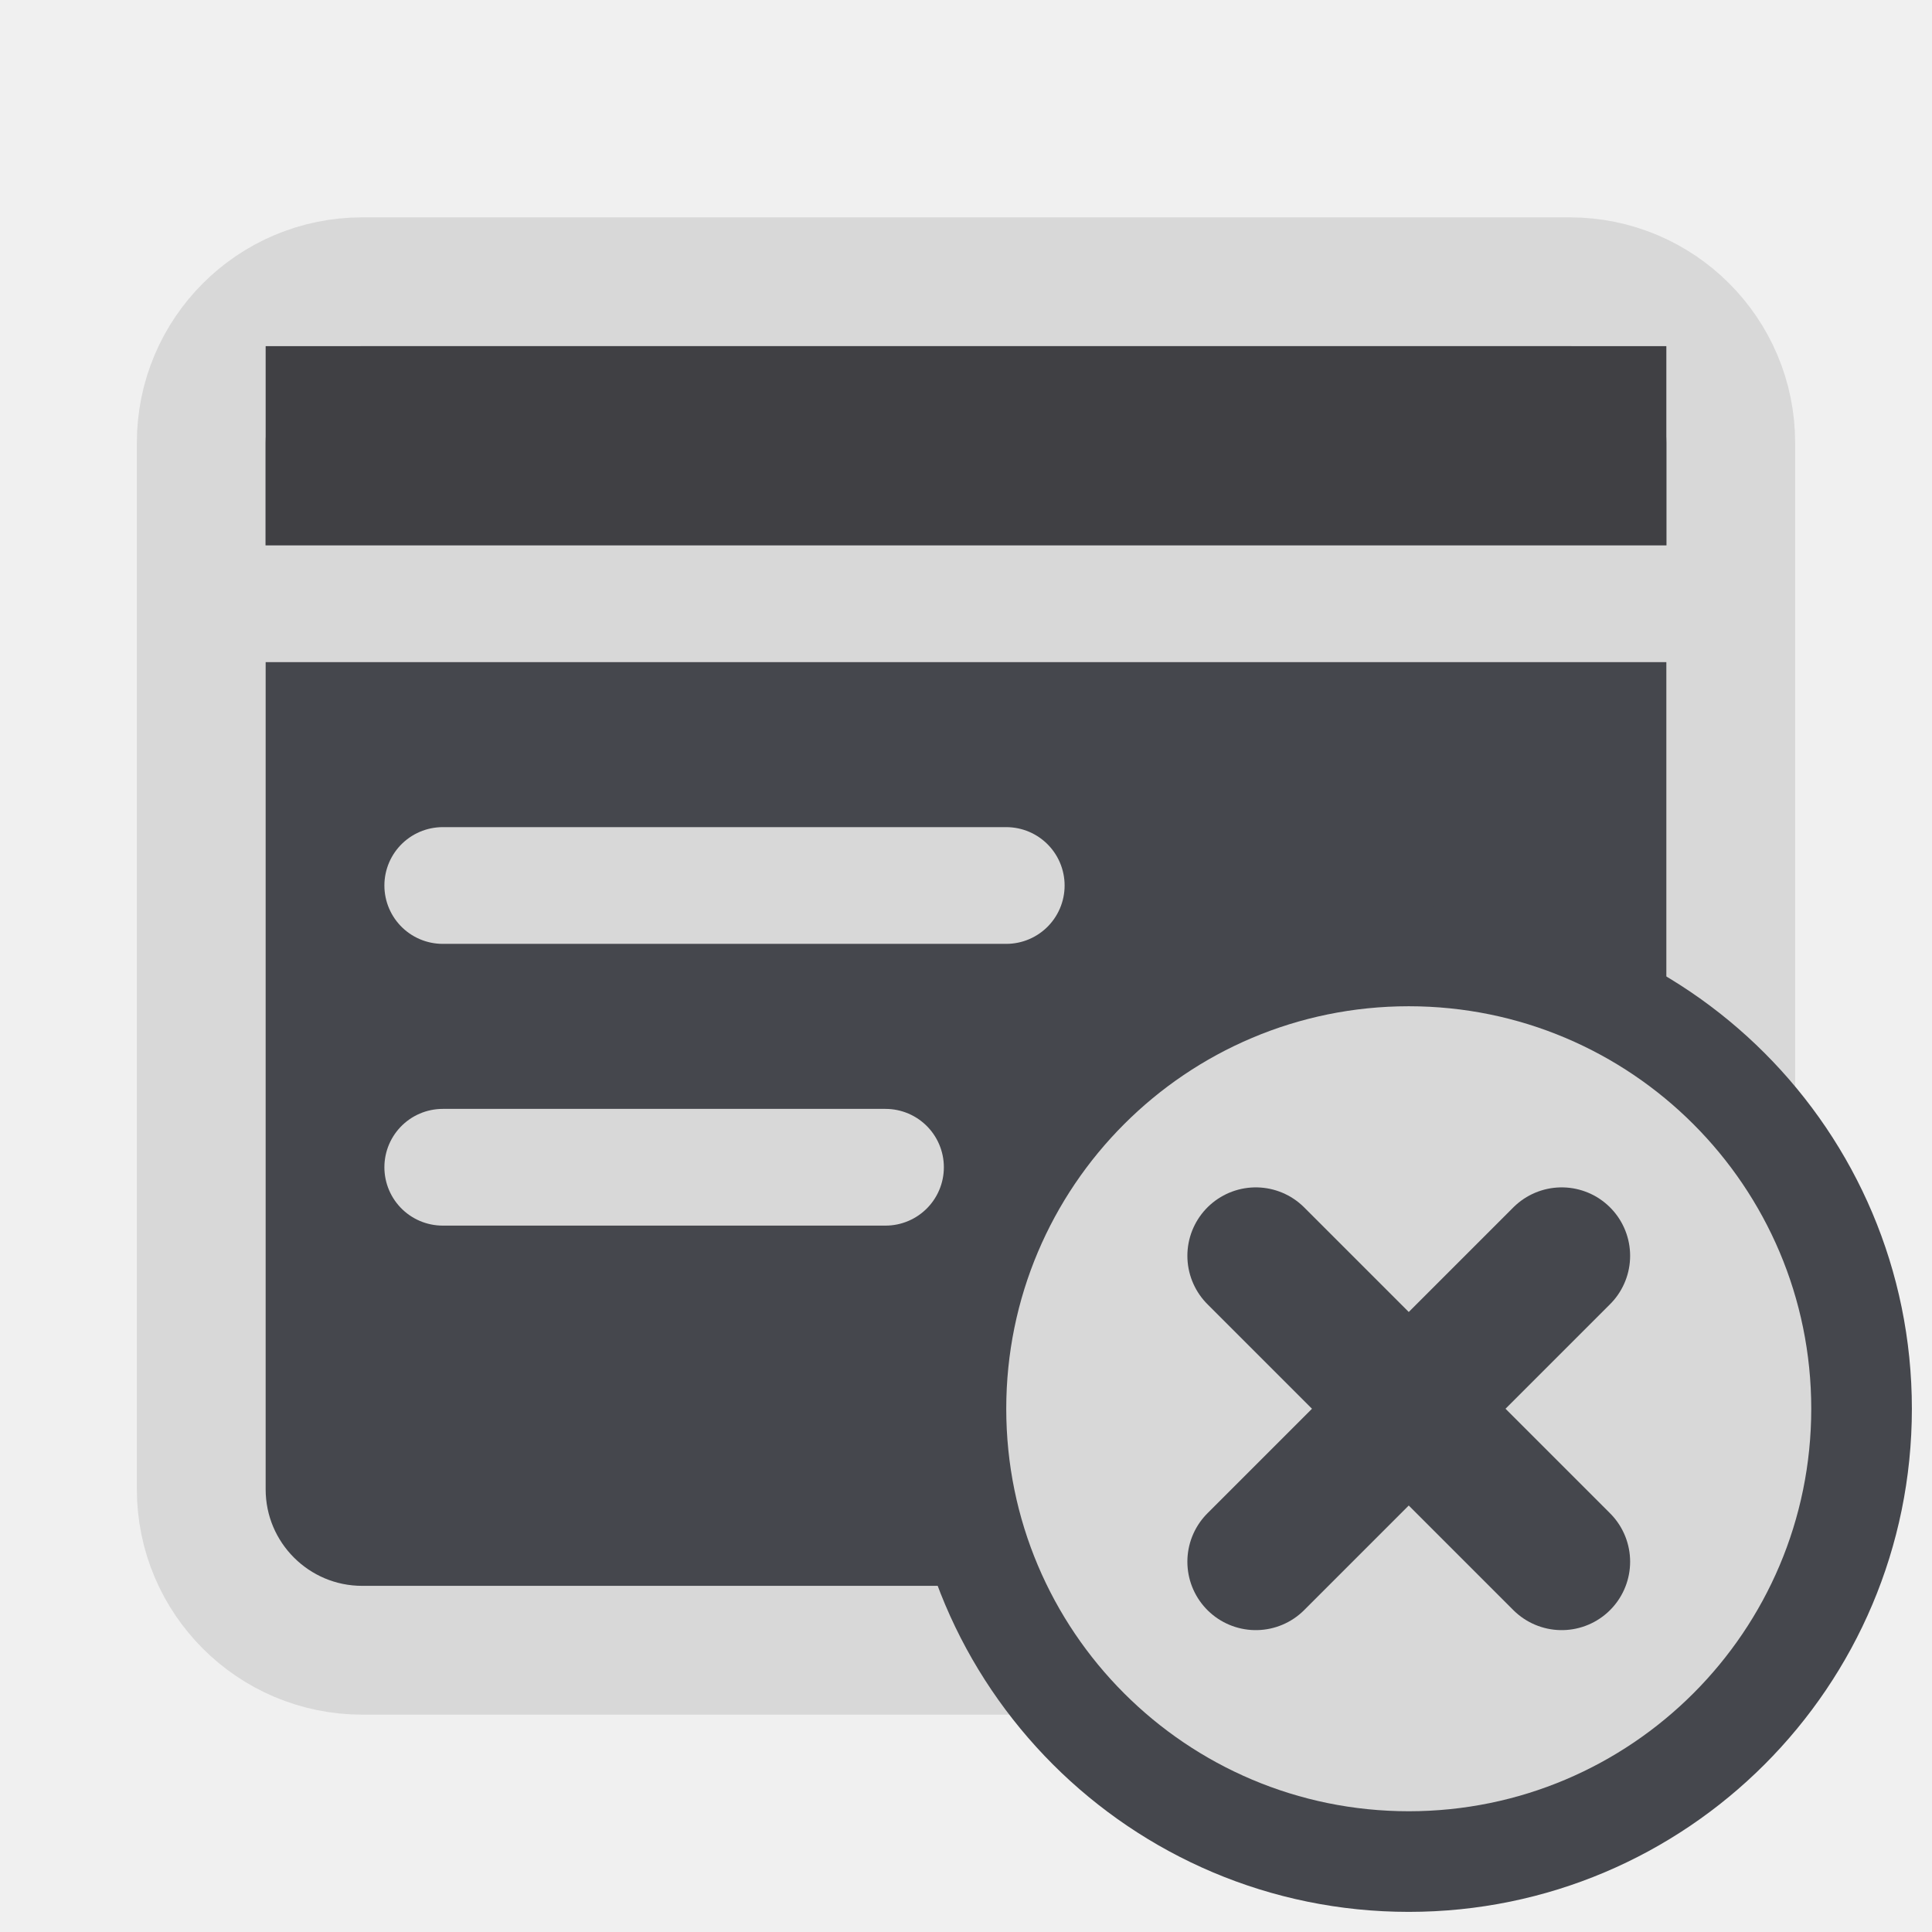
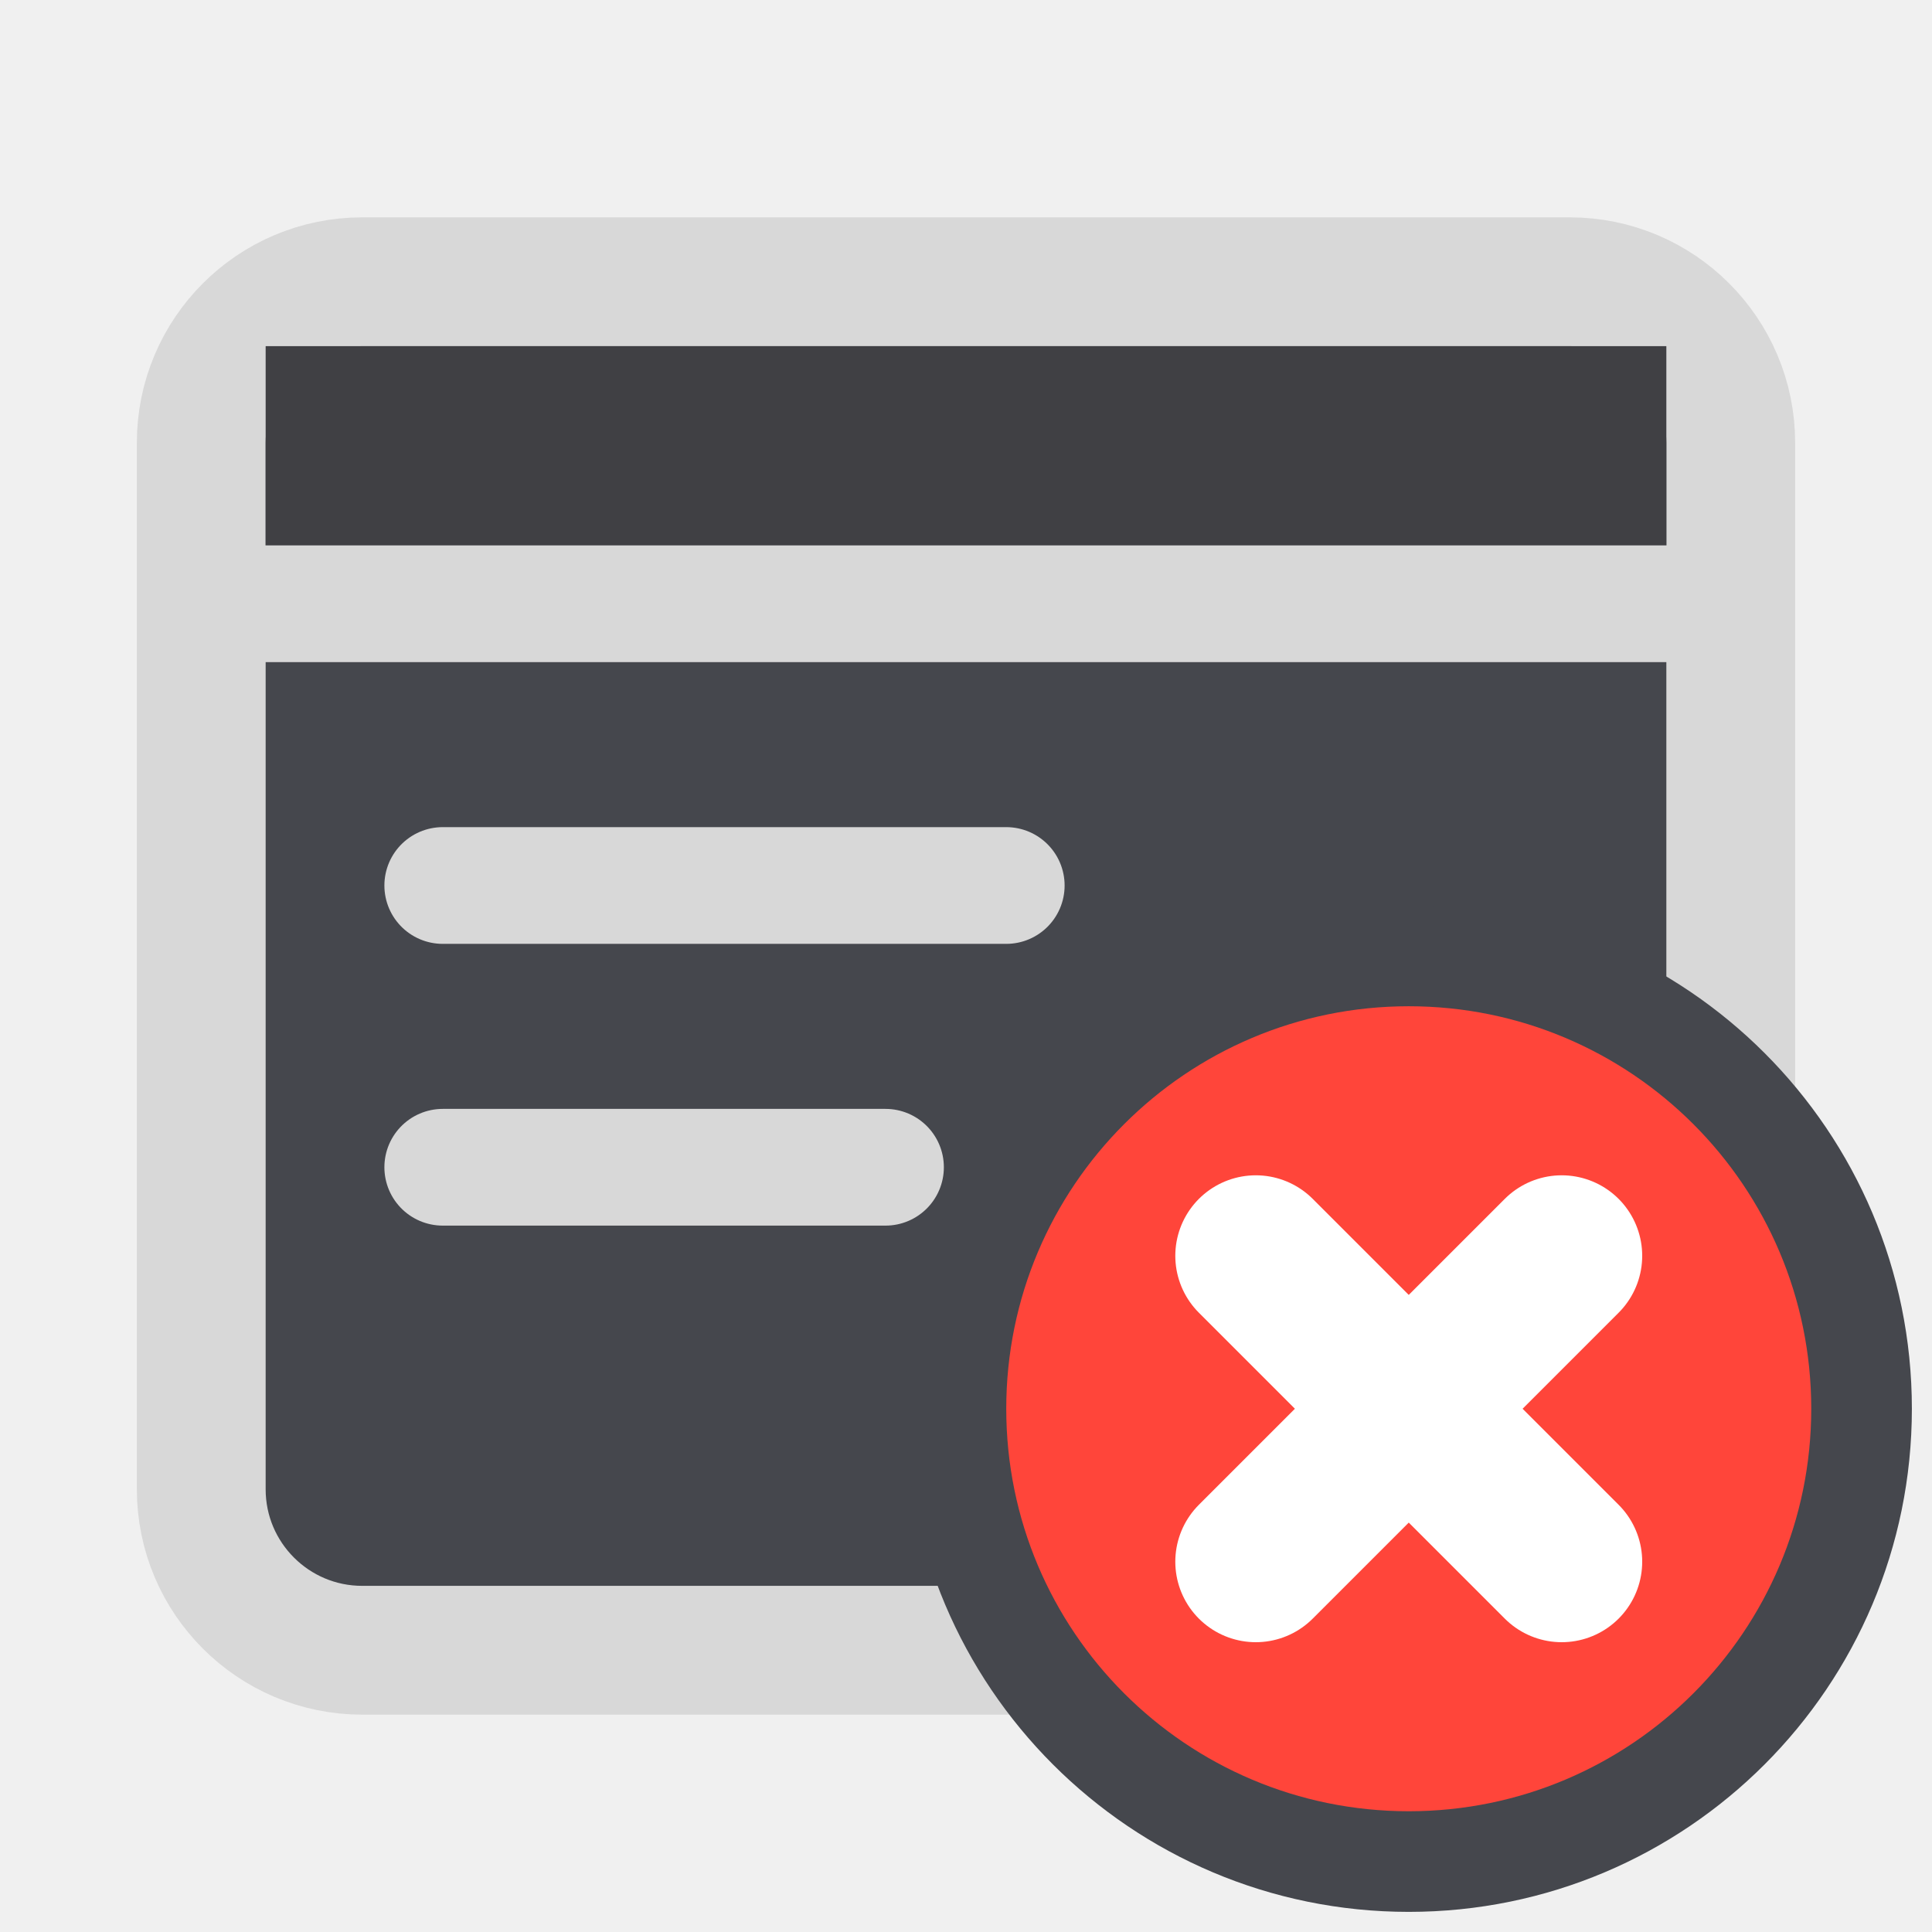
<svg xmlns="http://www.w3.org/2000/svg" width="24" height="24" viewBox="0 0 24 24">
  <g stroke-linecap="round" stroke-linejoin="round">
    <rect fill="#45474D" stroke="#D8D8D8" stroke-width="1.6" x="2.5" y="3.5" width="19" height="17" rx="2" />
    <path fill="#404044" d="M3.3 4.3h17.4v3.2H3.3z" />
    <path fill="none" stroke="#D8D8D8" stroke-width="1.45" d="M2.5 7.5h19" />
    <path fill="none" stroke="#D8D8D8" stroke-width="1.45" d="M5.5 11H12.5M5.5 14.5H11" />
    <circle fill="#45474D" cx="17.5" cy="17.5" r="6.25" />
-     <circle fill="#D8D8D8" cx="17.5" cy="17.5" r="5" />
-     <path fill="none" stroke="#45474D" stroke-width="1.7" d="M15.6 15.6l3.8 3.8M19.4 15.6l-3.8 3.8" />
+     <circle fill="#FF453A" cx="17.5" cy="17.5" r="5" />
+     <path fill="none" stroke="#FFFFFF" stroke-width="2" d="M15.6 15.6l3.8 3.8M19.4 15.6l-3.8 3.8" />
  </g>
</svg>
